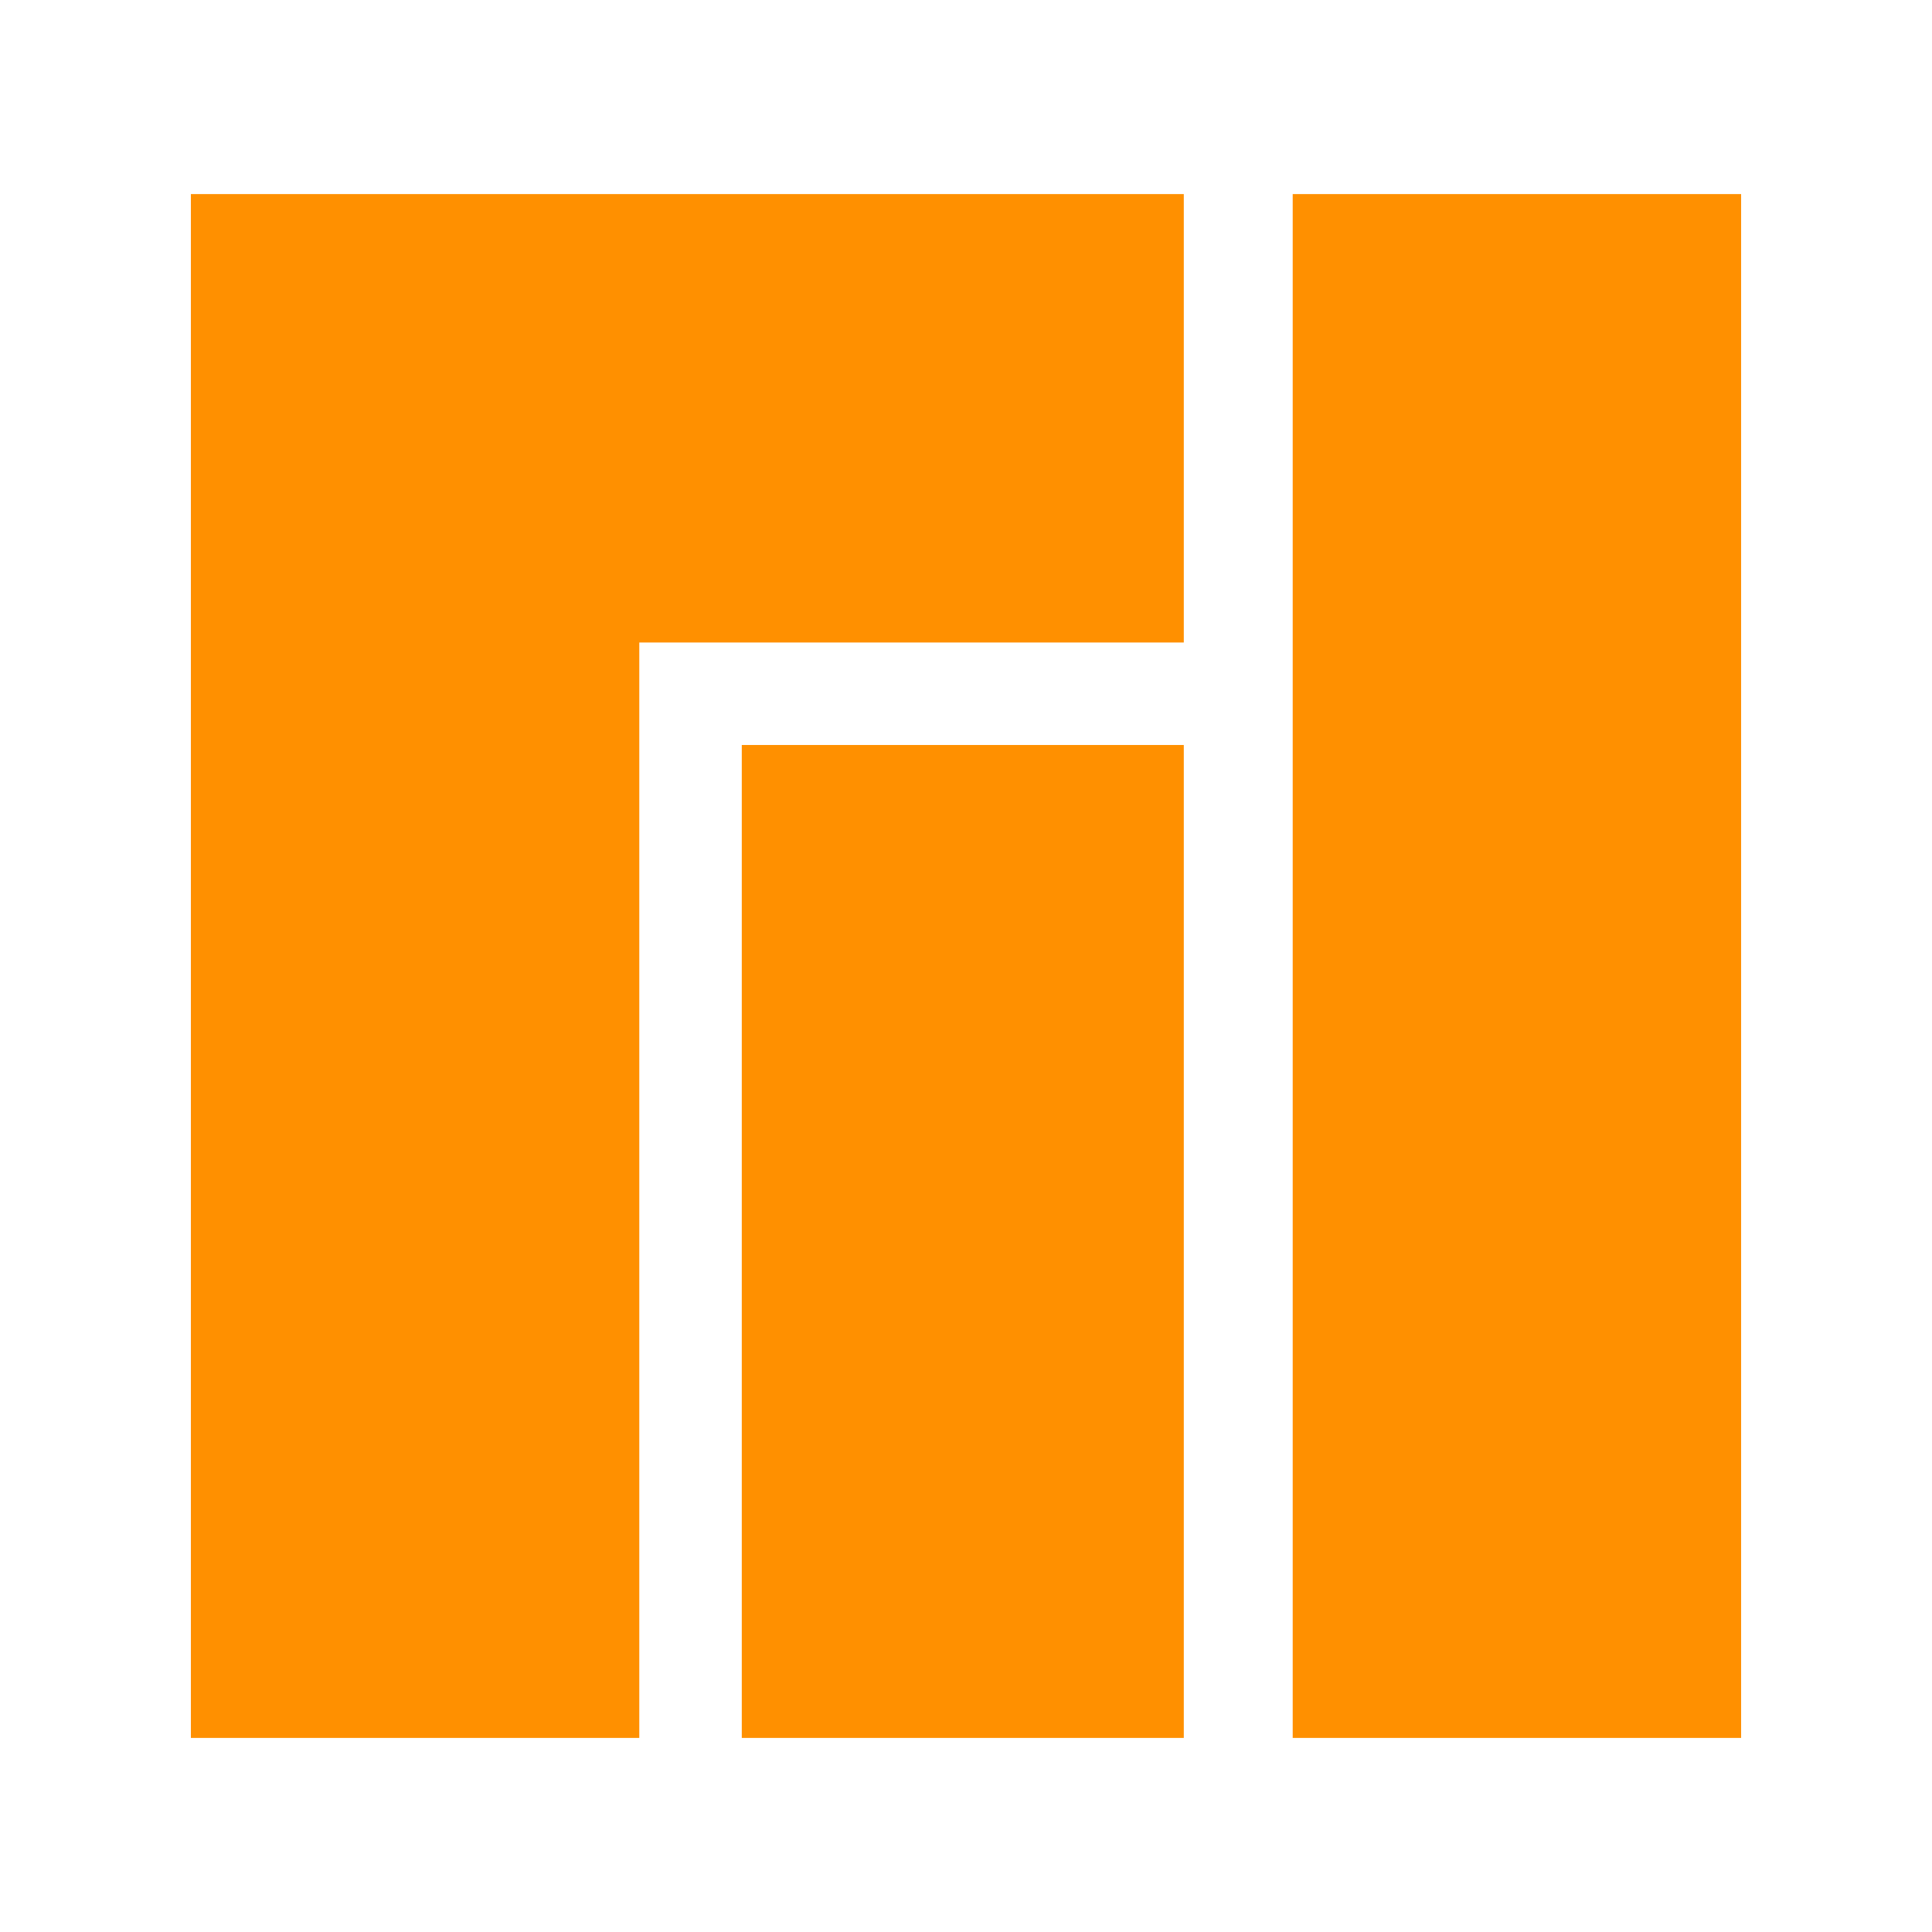
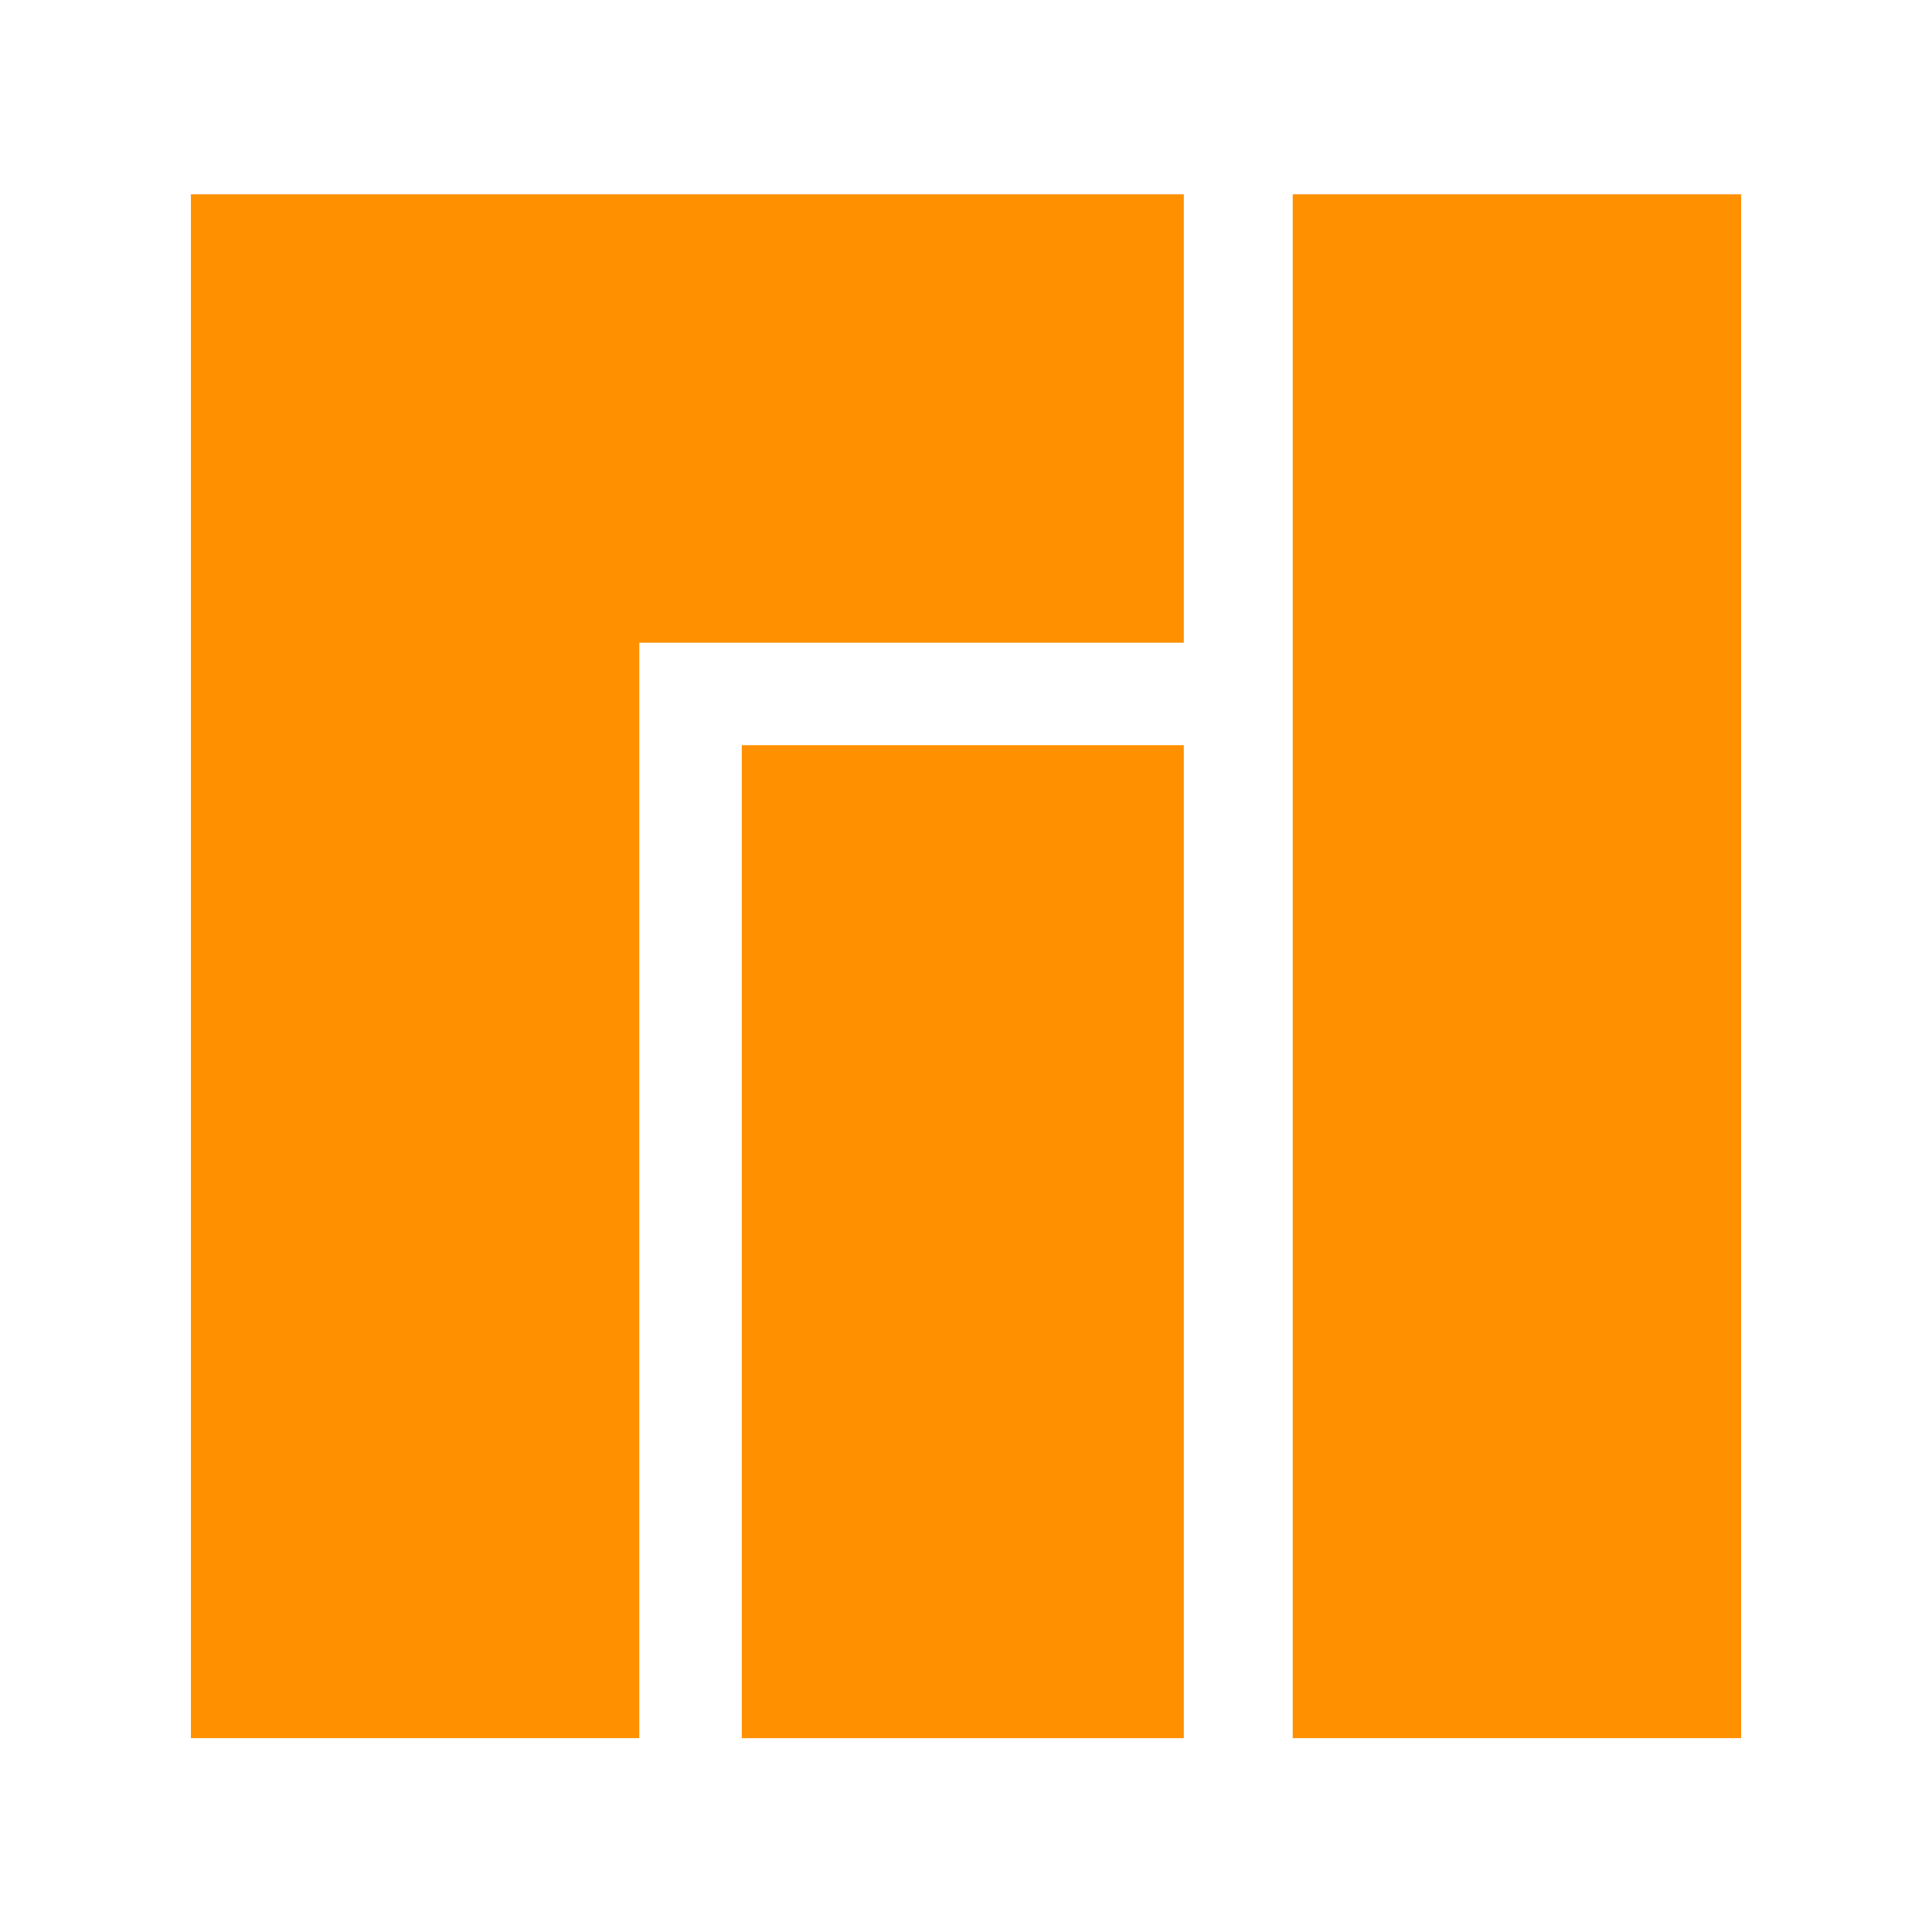
- <svg xmlns="http://www.w3.org/2000/svg" version="1.1" id="svg2" width="33" height="33" viewBox="0 0 33 33">
-   <defs id="defs6">
-     </defs>
-   <g transform="matrix(0.4700281,0,0,0.4700281,0.954801,-107.5531)" id="layer1" style="fill:#ff9000;fill-opacity:1;stroke:none">
-     <g id="g3249" style="display:inline;fill:#ff9000;fill-opacity:1;stroke:none;enable-background:new" transform="matrix(0.4992854,0,0,0.4992854,-46.77114,152.1027)">
-       <g id="g4221" style="display:inline;fill:#ff9000;fill-opacity:1;stroke:none" transform="matrix(0.5652523,0,0,0.5652523,81.11977,145.3064)">
-         <path transform="matrix(0.9375,0,0,0.9375,22.21377,21.97593)" id="path4194" d="M 18.539,18.979 V 231.021 H 80.127 V 80.568 H 154.914 V 18.979 Z m 151.334,0 V 231.021 h 61.588 V 18.979 Z M 94.205,94.645 V 231.021 H 154.914 V 94.645 Z" style="fill:#ff9000;fill-opacity:1;fill-rule:evenodd;stroke:none;stroke-width:1.067px;stroke-linecap:butt;stroke-linejoin:miter;stroke-opacity:1" />
+ <svg xmlns="http://www.w3.org/2000/svg" viewBox="0 0 33 33" version="1.1">
+   <g style="fill:#ff9000" transform="matrix(.47003 0 0 .47003 .9548 -107.55)">
+     <g style="enable-background:new;fill:#ff9000" transform="matrix(.49929 0 0 .49929 -46.771 152.1)">
+       <g style="fill:#ff9000" transform="matrix(.56525 0 0 .56525 81.12 145.31)">
+         <path d="m18.539 18.979v212.04h61.588v-150.45h74.783v-61.591zm151.33 0v212.04h61.588v-212.04zm-75.665 75.666v136.38h60.705v-136.38z" style="fill:#ff9000;fill-rule:evenodd" transform="matrix(.9375 0 0 .9375 22.214 21.976)" />
      </g>
    </g>
-     <g transform="matrix(0.113398,0,0,0.113398,-0.09711005,245.6372)" style="display:inline;fill:#ff9000;fill-opacity:1;stroke:none;enable-background:new" id="g3302" />
  </g>
</svg>
